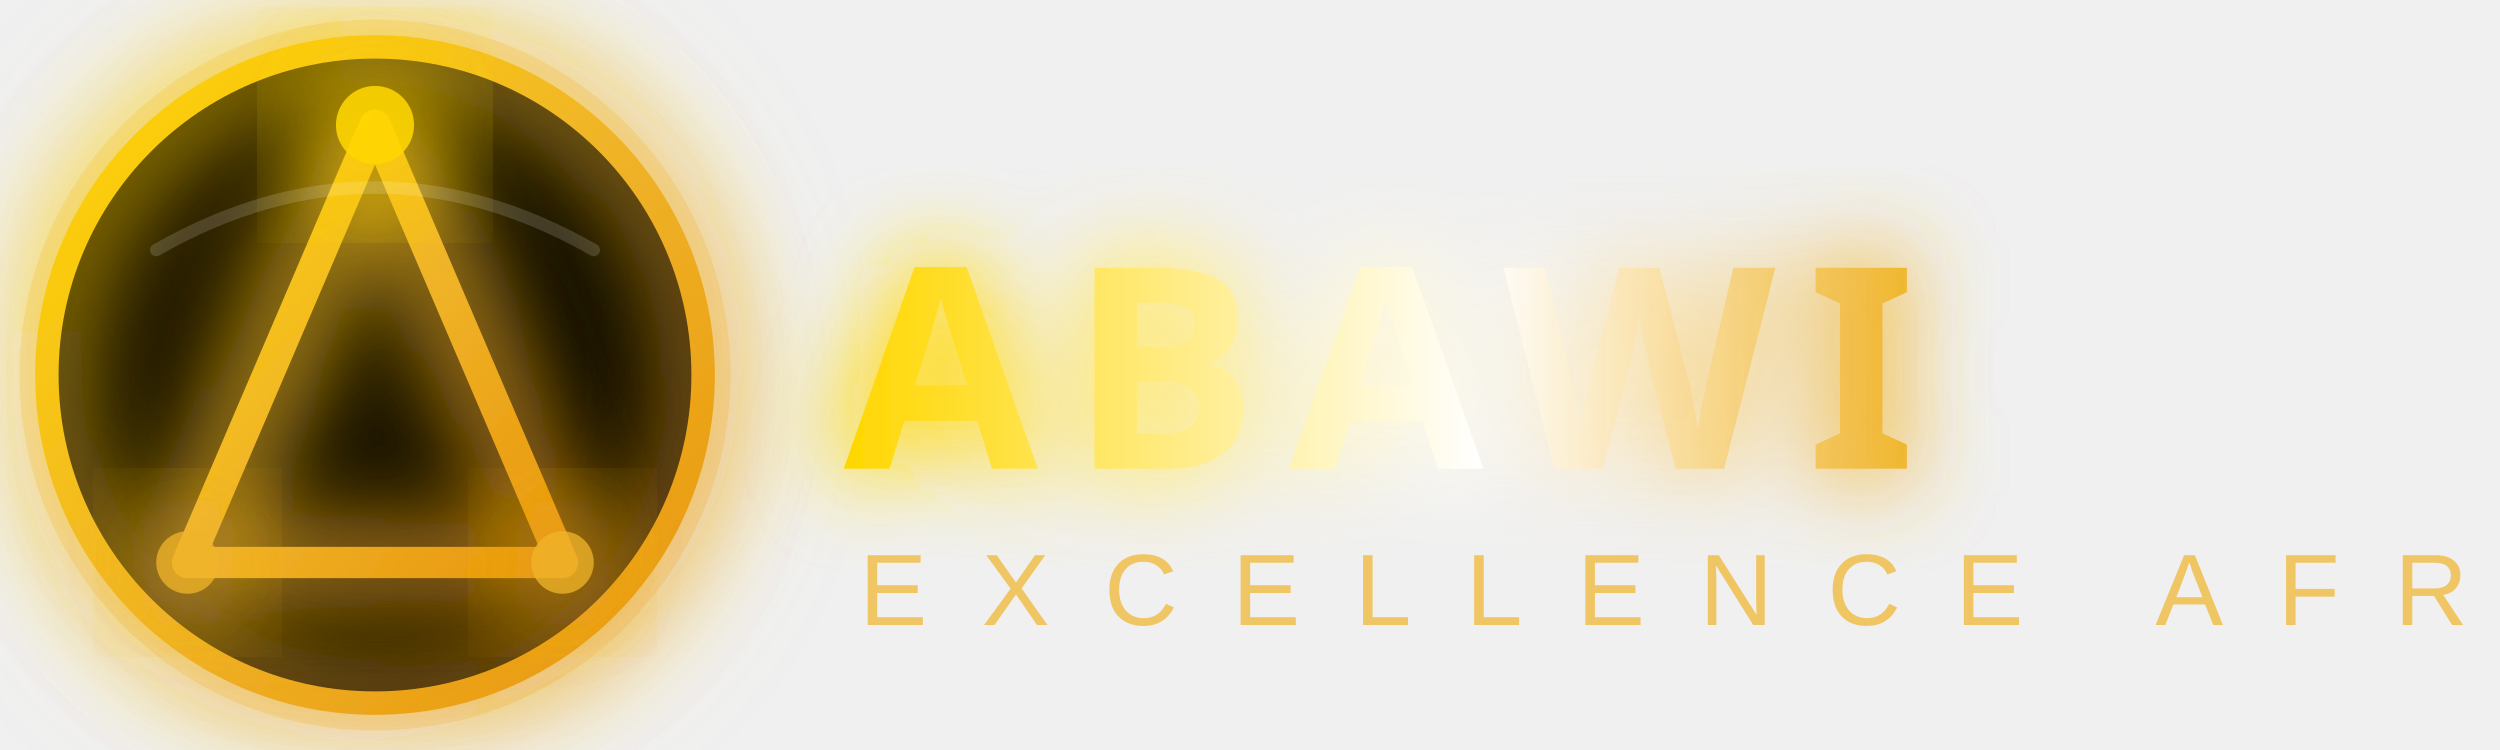
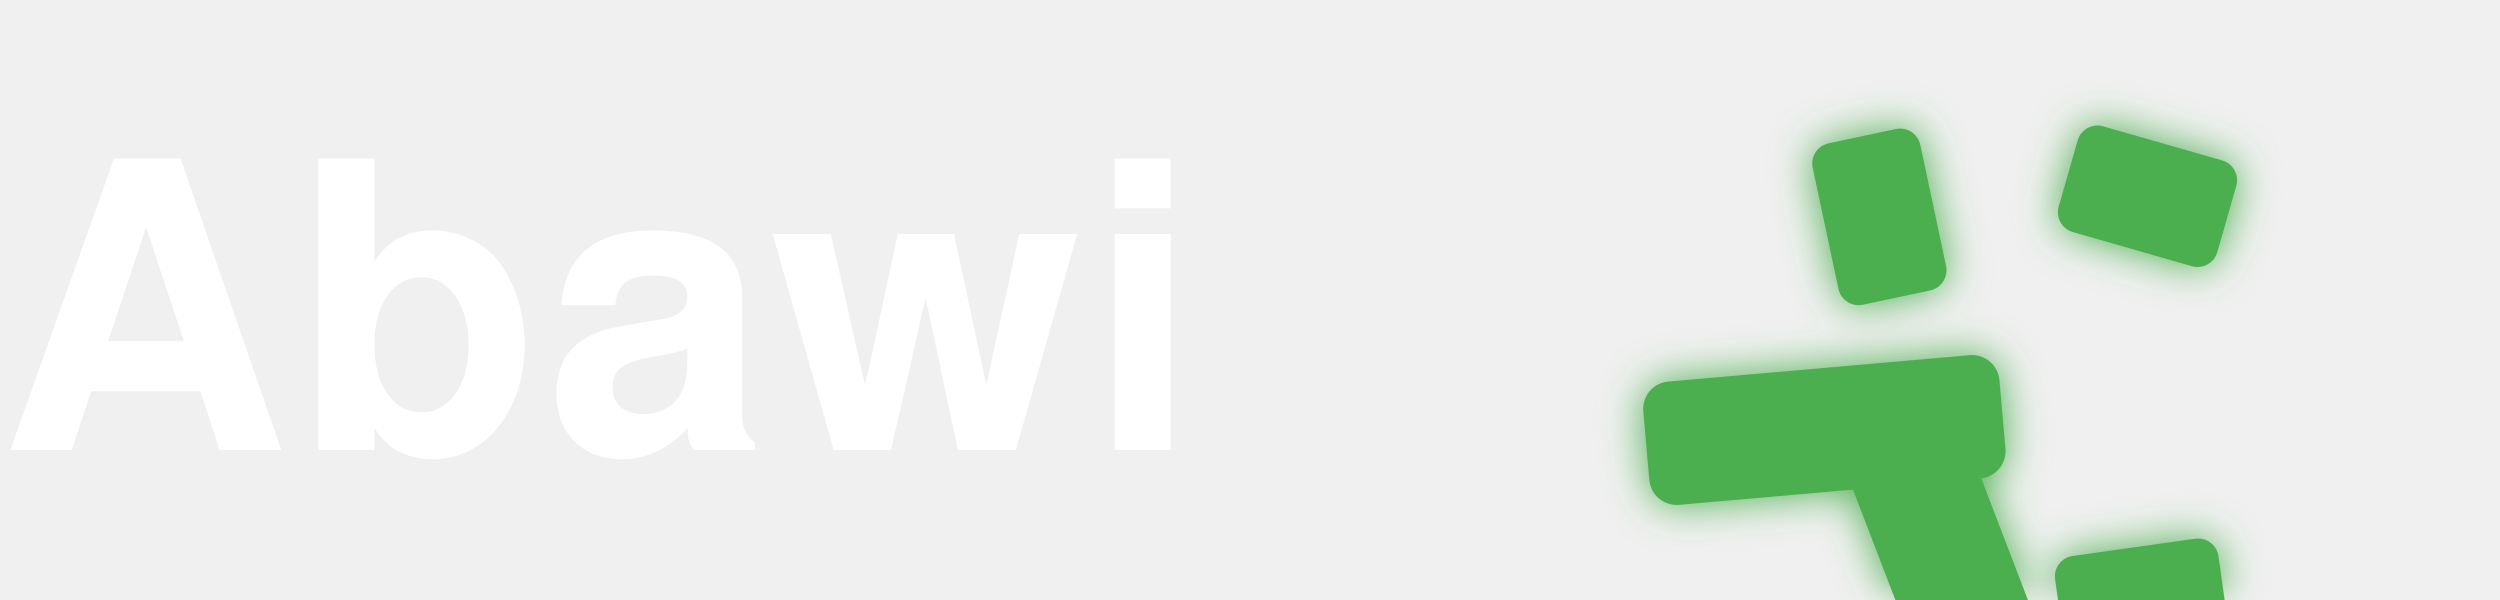
- <svg xmlns="http://www.w3.org/2000/svg" width="160" height="48" viewBox="0 0 160 48">
+ <svg xmlns="http://www.w3.org/2000/svg" width="200" height="48" viewBox="0 0 200 48">
  <defs>
    <filter id="glow" x="-50%" y="-50%" width="200%" height="200%">
-       <feGaussianBlur stdDeviation="3" result="coloredBlur" />
+       <feGaussianBlur stdDeviation="3" result="b" />
      <feMerge>
-         <feMergeNode in="coloredBlur" />
-         <feMergeNode in="coloredBlur" />
-         <feMergeNode in="SourceGraphic" />
-       </feMerge>
-     </filter>
-     <filter id="glow-strong" x="-100%" y="-100%" width="300%" height="300%">
-       <feGaussianBlur stdDeviation="5" result="coloredBlur" />
-       <feMerge>
-         <feMergeNode in="coloredBlur" />
-         <feMergeNode in="coloredBlur" />
-         <feMergeNode in="coloredBlur" />
-         <feMergeNode in="SourceGraphic" />
-       </feMerge>
-     </filter>
-     <linearGradient id="goldGrad" x1="0%" y1="0%" x2="100%" y2="100%">
-       <stop offset="0%" style="stop-color:#FFD700;stop-opacity:1" />
-       <stop offset="50%" style="stop-color:#F0B429;stop-opacity:1" />
-       <stop offset="100%" style="stop-color:#E8960A;stop-opacity:1" />
-     </linearGradient>
-     <linearGradient id="textGrad" x1="0%" y1="0%" x2="100%" y2="0%">
-       <stop offset="0%" style="stop-color:#FFD700;stop-opacity:1" />
-       <stop offset="60%" style="stop-color:#FFFFFF;stop-opacity:1" />
-       <stop offset="100%" style="stop-color:#F0B429;stop-opacity:0.9" />
-     </linearGradient>
-     <radialGradient id="circleGrad" cx="35%" cy="30%" r="70%">
-       <stop offset="0%" style="stop-color:#2A1F00;stop-opacity:1" />
-       <stop offset="100%" style="stop-color:#0A0800;stop-opacity:1" />
-     </radialGradient>
-     <filter id="halo" x="-60%" y="-60%" width="220%" height="220%">
-       <feGaussianBlur stdDeviation="4" result="blur" />
-       <feMerge>
-         <feMergeNode in="blur" />
-         <feMergeNode in="blur" />
+         <feMergeNode in="b" />
        <feMergeNode in="SourceGraphic" />
      </feMerge>
    </filter>
  </defs>
-   <circle cx="24" cy="24" r="22" fill="none" stroke="#F0B429" stroke-width="1.5" opacity="0.3" filter="url(#halo)" />
-   <circle cx="24" cy="24" r="20" fill="none" stroke="#FFD700" stroke-width="0.5" opacity="0.5" filter="url(#halo)" />
-   <circle cx="24" cy="24" r="21" fill="url(#circleGrad)" />
-   <circle cx="24" cy="24" r="21" fill="none" stroke="url(#goldGrad)" stroke-width="1.5" filter="url(#glow)" />
-   <path d="M24 8 L36 36 L12 36 Z" fill="none" stroke="url(#goldGrad)" stroke-width="2" stroke-linejoin="round" stroke-linecap="round" filter="url(#glow)" />
-   <line x1="16.5" y1="28" x2="31.5" y2="28" stroke="url(#goldGrad)" stroke-width="2" stroke-linecap="round" filter="url(#glow)" />
-   <circle cx="24" cy="8" r="2.5" fill="#FFD700" filter="url(#glow-strong)" opacity="0.9" />
-   <circle cx="12" cy="36" r="2" fill="#F0B429" filter="url(#glow-strong)" opacity="0.8" />
-   <circle cx="36" cy="36" r="2" fill="#F0B429" filter="url(#glow-strong)" opacity="0.8" />
-   <path d="M 10 16 Q 24 8 38 16" fill="none" stroke="white" stroke-width="0.8" opacity="0.15" stroke-linecap="round" />
-   <text x="54" y="30" font-family="'Arial Black', 'Arial Bold', Gadget, sans-serif" font-size="18" font-weight="900" fill="url(#textGrad)" letter-spacing="2" filter="url(#glow)">ABAWI</text>
-   <text x="55" y="40" font-family="Arial, sans-serif" font-size="6.5" font-weight="400" fill="#F0B429" letter-spacing="3.5" opacity="0.7">EXCELLENCE AFRICAINE</text>
+   <text x="0" y="36" font-family="'Helvetica Neue', Helvetica, Arial, sans-serif" font-size="32" font-weight="700" fill="#FFFFFF" letter-spacing="0.5">Abawi</text>
+   <g transform="translate(130, 8) scale(0.55)" fill="#4CAF50" filter="url(#glow)">
+     <rect x="-26" y="-9" width="52" height="18" rx="4" transform="translate(29,48) rotate(-5)" />
+     <rect x="-9" y="-23" width="18" height="46" rx="4" transform="translate(46,65) rotate(-21)" />
+     <rect x="-8" y="-12" width="16" height="24" rx="3" transform="translate(37,17) rotate(-12)" />
+     <rect x="-12" y="-8" width="24" height="16" rx="3" transform="translate(76,14) rotate(16)" />
+     <rect x="-12" y="-7" width="24" height="14" rx="3" transform="translate(75,72) rotate(-8)" />
+   </g>
</svg>
